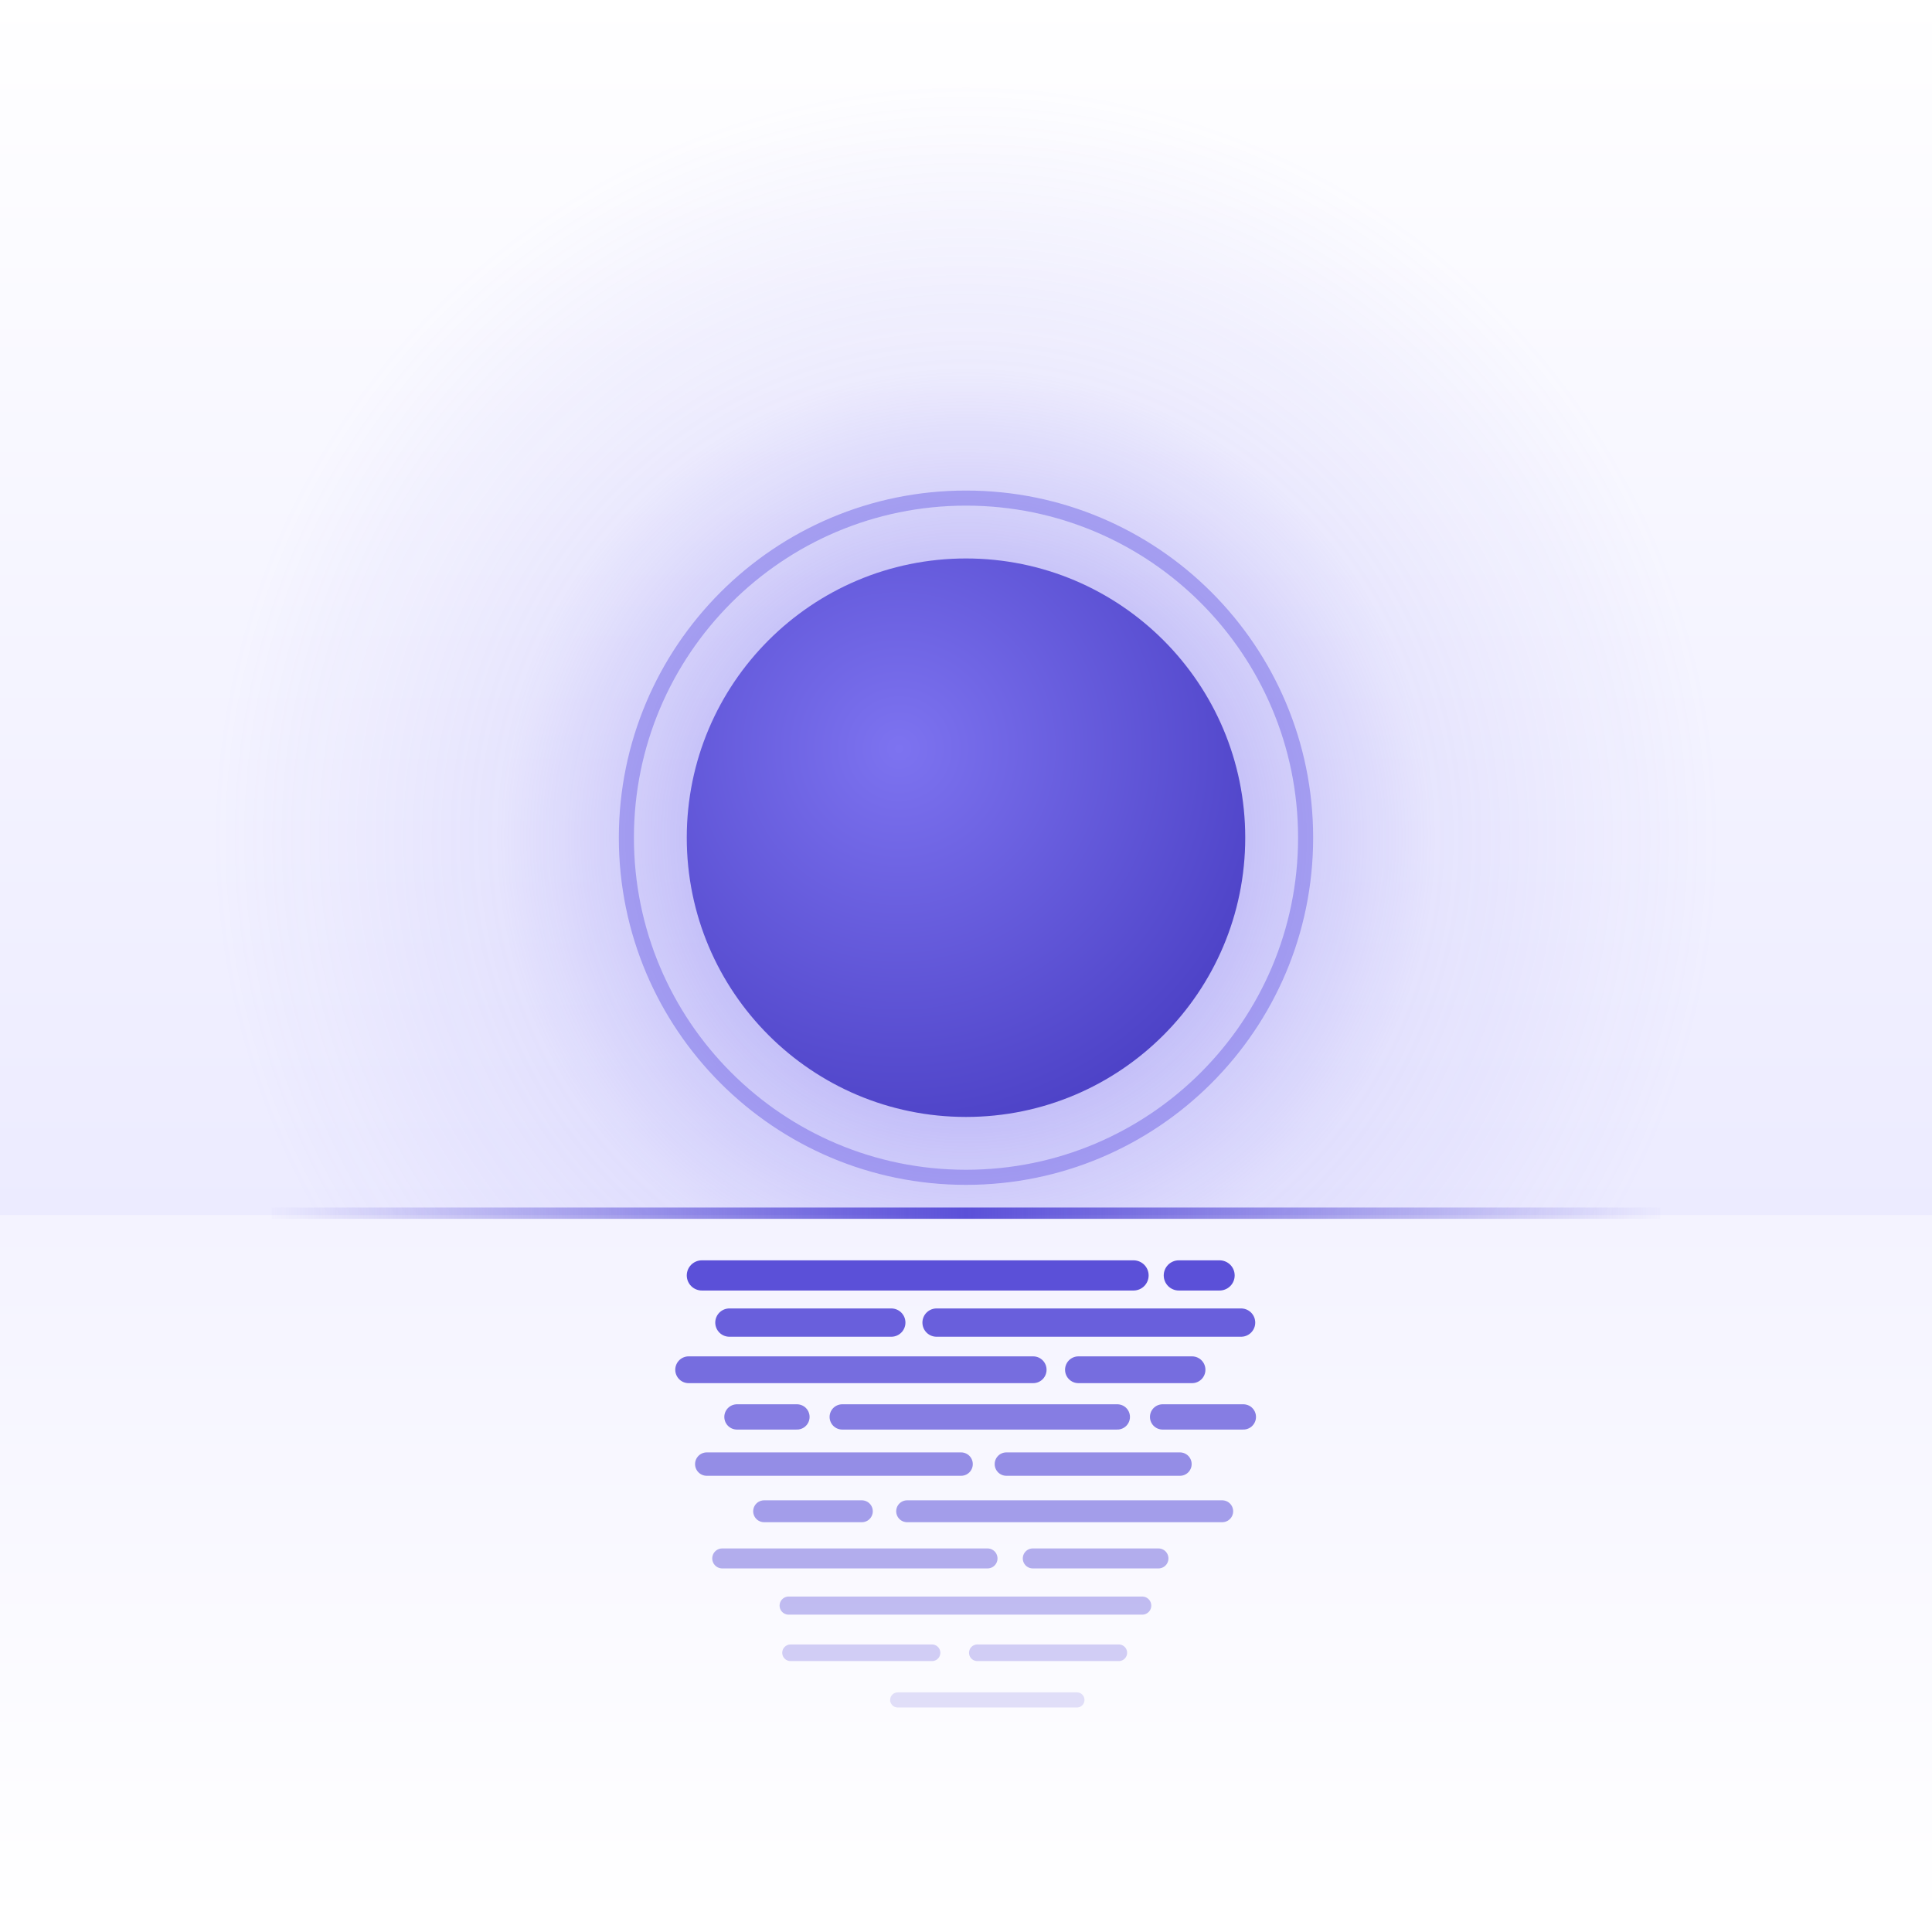
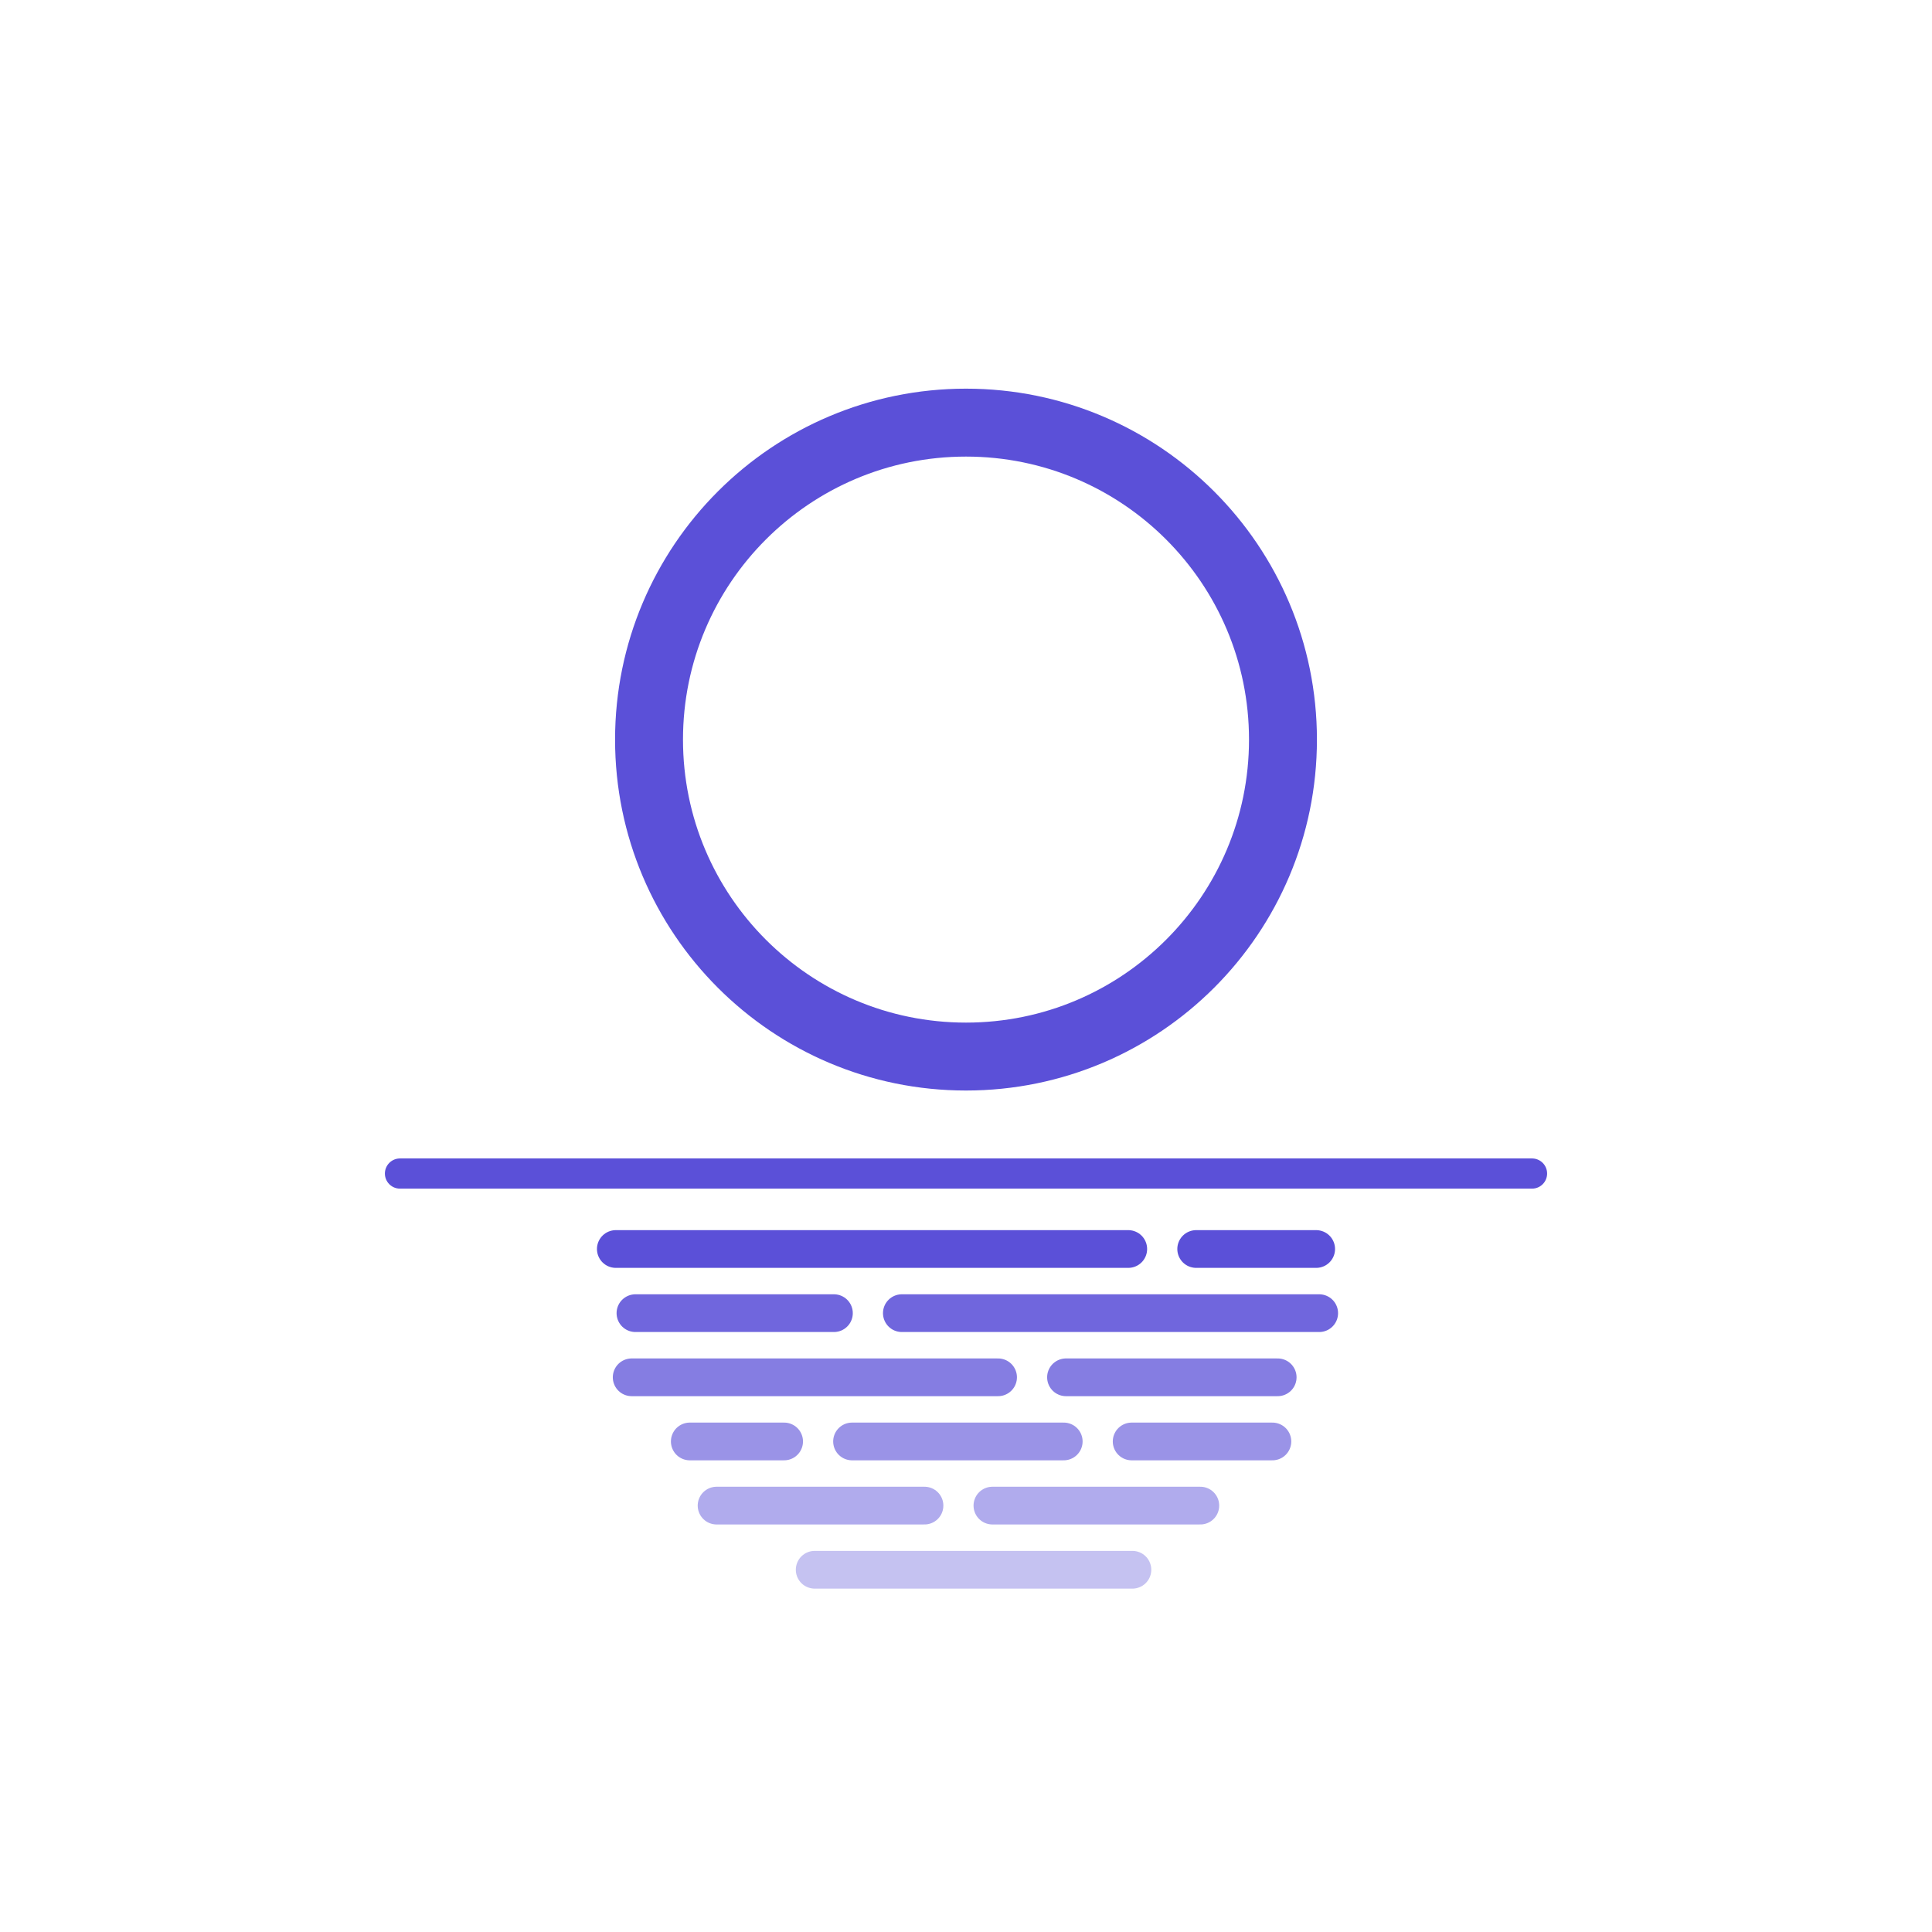
<svg xmlns="http://www.w3.org/2000/svg" viewBox="0 0 512 512">
-   <defs>
-     <linearGradient id="sky" x1="0" y1="0" x2="0" y2="1">
-       <stop offset="0" stop-color="#ffffff" />
-       <stop offset=".63" stop-color="#ecebff" />
-     </linearGradient>
-     <linearGradient id="water" x1="0" y1="0" x2="0" y2="1">
-       <stop offset="0" stop-color="#f4f3ff" />
-       <stop offset="1" stop-color="#ffffff" />
-     </linearGradient>
-     <radialGradient id="glare" cx="256" cy="222" r="200" gradientUnits="userSpaceOnUse">
-       <stop offset=".34" stop-color="#7468ec" stop-opacity=".38" />
-       <stop offset=".62" stop-color="#8d84f2" stop-opacity=".12" />
-       <stop offset="1" stop-color="#8d84f2" stop-opacity="0" />
-     </radialGradient>
-     <radialGradient id="moon" cx=".38" cy=".34" r=".75">
-       <stop offset="0" stop-color="#7d73f0" />
-       <stop offset="1" stop-color="#4a3fc4" />
-     </radialGradient>
-     <linearGradient id="horizon" x1="0" y1="0" x2="1" y2="0">
-       <stop offset="0" stop-color="#5b50d8" stop-opacity="0" />
-       <stop offset=".5" stop-color="#5b50d8" />
-       <stop offset="1" stop-color="#5b50d8" stop-opacity="0" />
-     </linearGradient>
-   </defs>
-   <rect width="512" height="512" fill="url(#sky)" />
-   <circle cx="256" cy="222" r="200" fill="url(#glare)" />
-   <circle cx="256" cy="222" r="90" fill="none" stroke="#6a5fe4" stroke-width="4" stroke-opacity=".45" />
-   <circle cx="256" cy="222" r="74" fill="url(#moon)" />
-   <rect y="322" width="512" height="190" fill="url(#water)" />
-   <rect x="72" y="320" width="368" height="3" fill="url(#horizon)" />
-   <g stroke="#5b50d8" stroke-linecap="round">
-     <g stroke-width="8.0" stroke-opacity="1.00">
-       <line x1="186.0" y1="338.0" x2="300.4" y2="338.0" />
-       <line x1="312.4" y1="338.0" x2="323.2" y2="338.0" />
-     </g>
-     <g stroke-width="7.5" stroke-opacity="0.91">
-       <line x1="193.3" y1="350.5" x2="236.2" y2="350.5" />
-       <line x1="248.2" y1="350.5" x2="328.9" y2="350.5" />
-     </g>
-     <g stroke-width="7.1" stroke-opacity="0.82">
-       <line x1="182.5" y1="363.0" x2="273.8" y2="363.0" />
-       <line x1="285.8" y1="363.0" x2="315.9" y2="363.0" />
-     </g>
-     <g stroke-width="6.7" stroke-opacity="0.72">
-       <line x1="195.3" y1="375.5" x2="211.2" y2="375.5" />
-       <line x1="223.2" y1="375.5" x2="296.1" y2="375.5" />
-       <line x1="308.1" y1="375.5" x2="329.5" y2="375.5" />
-     </g>
-     <g stroke-width="6.2" stroke-opacity="0.63">
-       <line x1="187.3" y1="388.0" x2="254.7" y2="388.0" />
-       <line x1="266.7" y1="388.0" x2="312.7" y2="388.0" />
-     </g>
-     <g stroke-width="5.8" stroke-opacity="0.54">
-       <line x1="202.5" y1="400.5" x2="228.4" y2="400.5" />
-       <line x1="240.4" y1="400.5" x2="323.9" y2="400.5" />
-     </g>
-     <g stroke-width="5.3" stroke-opacity="0.45">
-       <line x1="191.4" y1="413.0" x2="261.7" y2="413.0" />
-       <line x1="273.7" y1="413.0" x2="307.0" y2="413.0" />
-     </g>
-     <g stroke-width="4.8" stroke-opacity="0.36">
-       <line x1="209.0" y1="425.5" x2="302.7" y2="425.5" />
-     </g>
-     <g stroke-width="4.4" stroke-opacity="0.26">
-       <line x1="209.5" y1="438.0" x2="247.0" y2="438.0" />
-       <line x1="259.0" y1="438.0" x2="296.5" y2="438.0" />
-     </g>
-     <g stroke-width="4.0" stroke-opacity="0.17">
-       <line x1="237.9" y1="450.5" x2="285.4" y2="450.5" />
-     </g>
+   <rect width="512" height="512" fill="#ffffff" />
+   <circle cx="256" cy="196" r="84" fill="none" stroke="#5b50d8" stroke-width="18" />
+   <line x1="106" y1="311" x2="406" y2="311" stroke="#5b50d8" stroke-width="8" stroke-linecap="round" />
+   <g stroke="#5b50d8" stroke-width="10" stroke-linecap="round">
+     <line x1="163.2" y1="331" x2="299.0" y2="331" stroke-opacity="1.00" />
+     <line x1="317.0" y1="331" x2="348.8" y2="331" stroke-opacity="1.00" />
+     <line x1="168.4" y1="348" x2="221.0" y2="348" stroke-opacity="0.87" />
+     <line x1="239.0" y1="348" x2="349.6" y2="348" stroke-opacity="0.87" />
+     <line x1="167.4" y1="365" x2="264.5" y2="365" stroke-opacity="0.74" />
+     <line x1="282.5" y1="365" x2="338.6" y2="365" stroke-opacity="0.74" />
+     <line x1="182.8" y1="382" x2="207.8" y2="382" stroke-opacity="0.61" />
+     <line x1="225.8" y1="382" x2="281.9" y2="382" stroke-opacity="0.61" />
+     <line x1="299.9" y1="382" x2="337.2" y2="382" stroke-opacity="0.61" />
+     <line x1="189.9" y1="399" x2="245.0" y2="399" stroke-opacity="0.48" />
+     <line x1="263.0" y1="399" x2="318.1" y2="399" stroke-opacity="0.48" />
+     <line x1="215.9" y1="416" x2="300.1" y2="416" stroke-opacity="0.35" />
  </g>
</svg>
